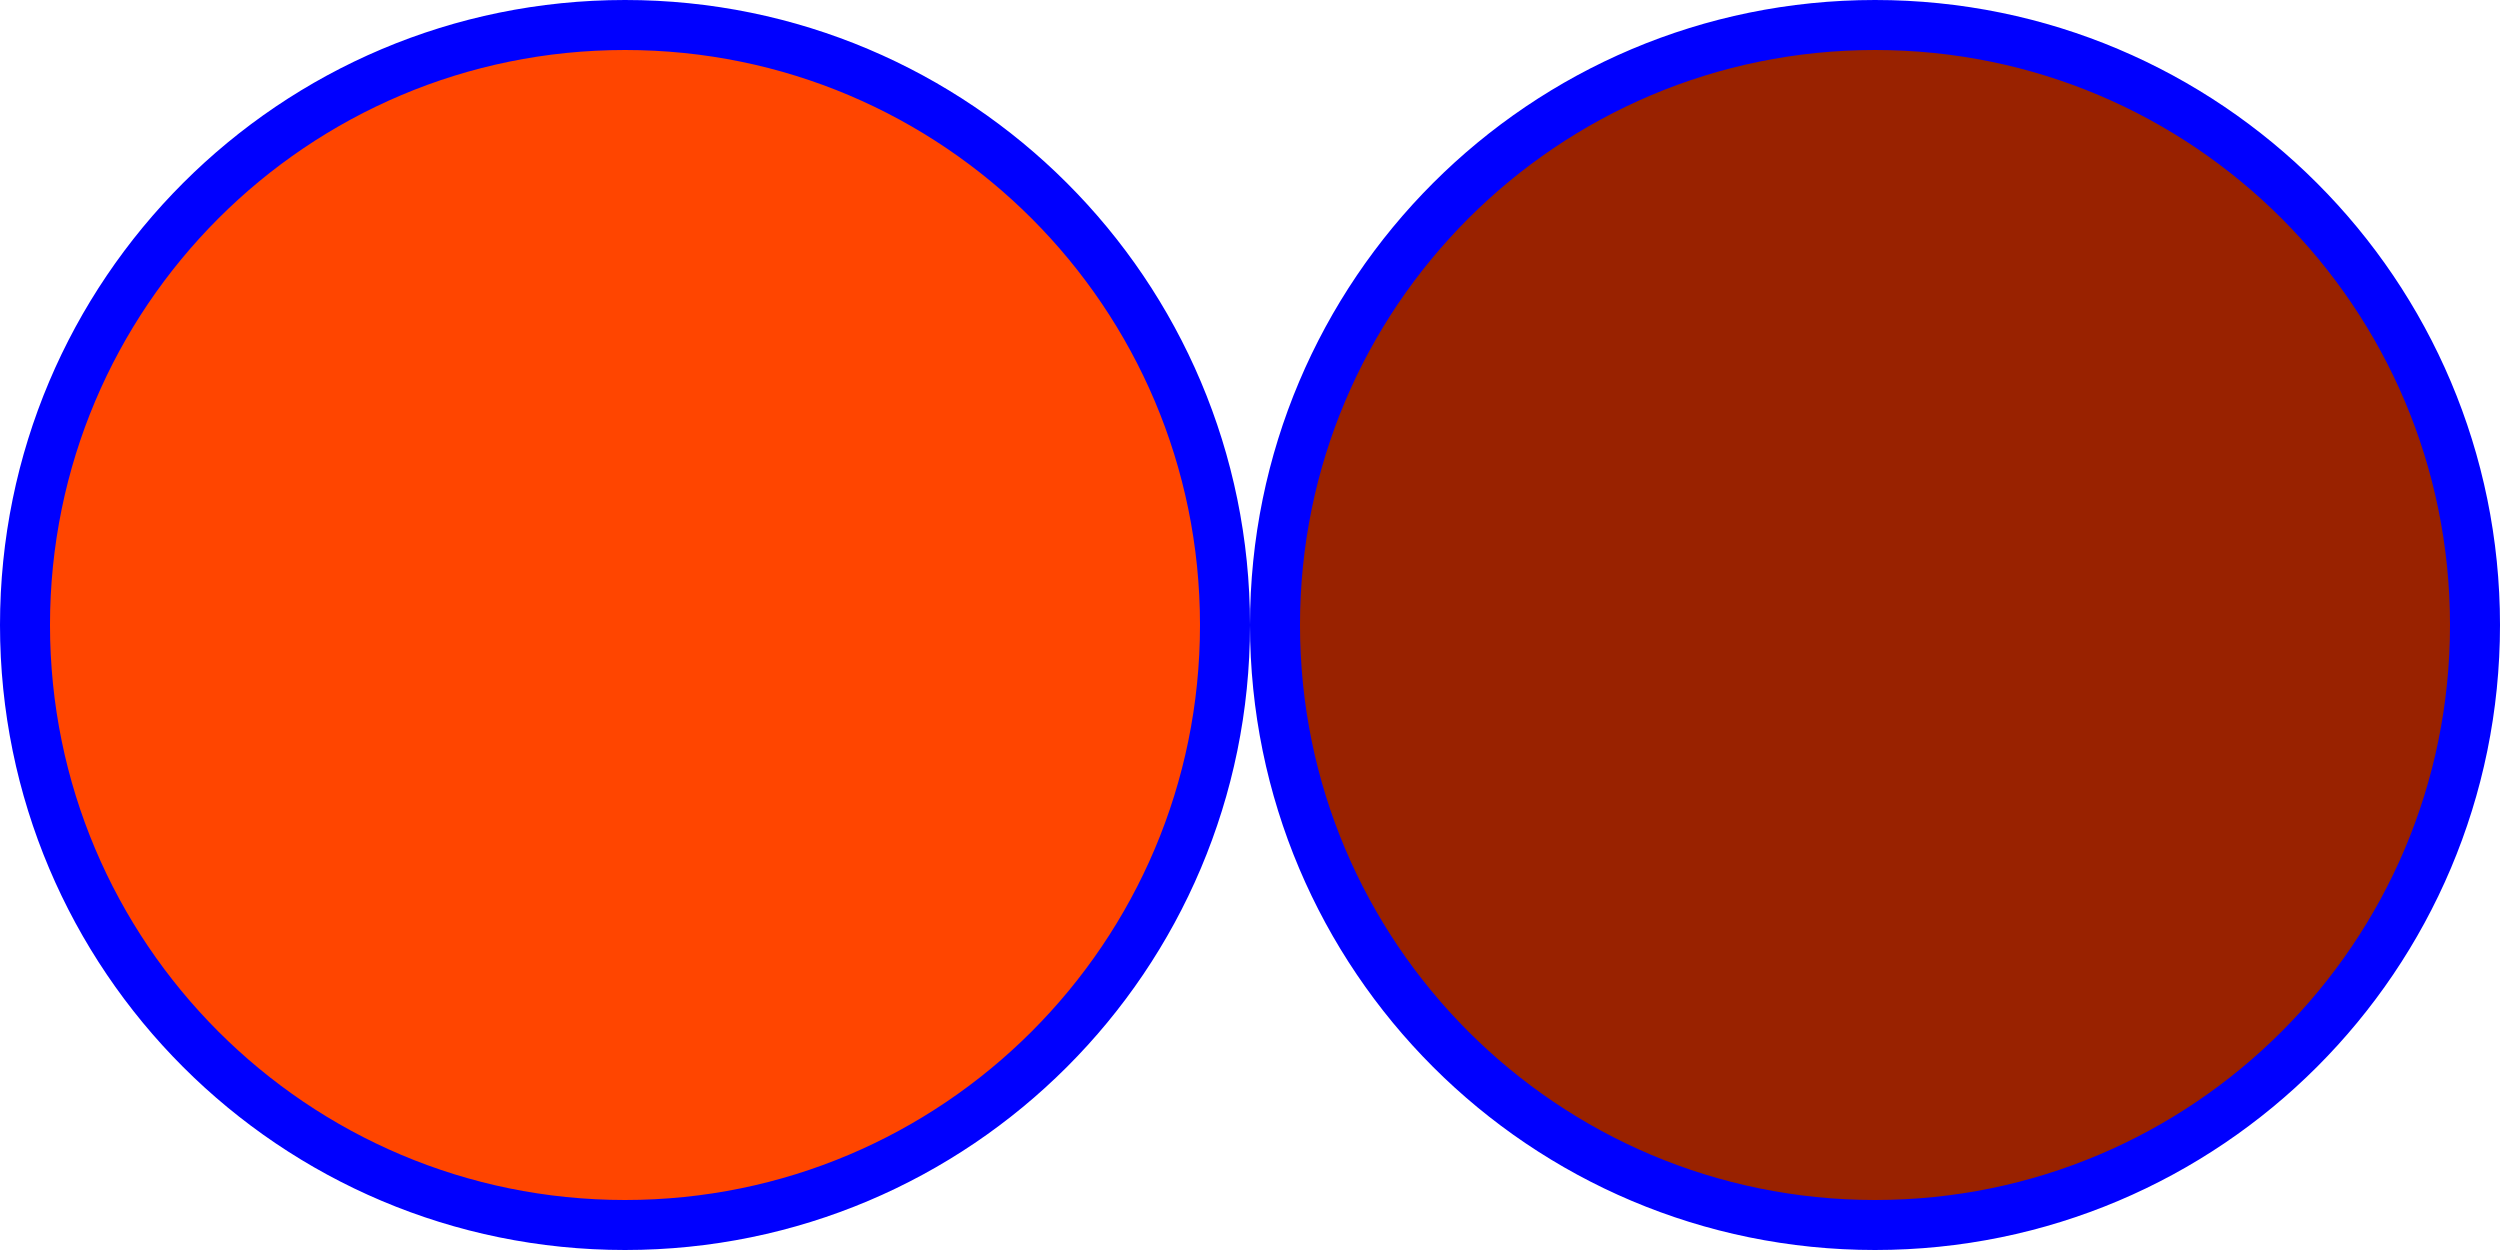
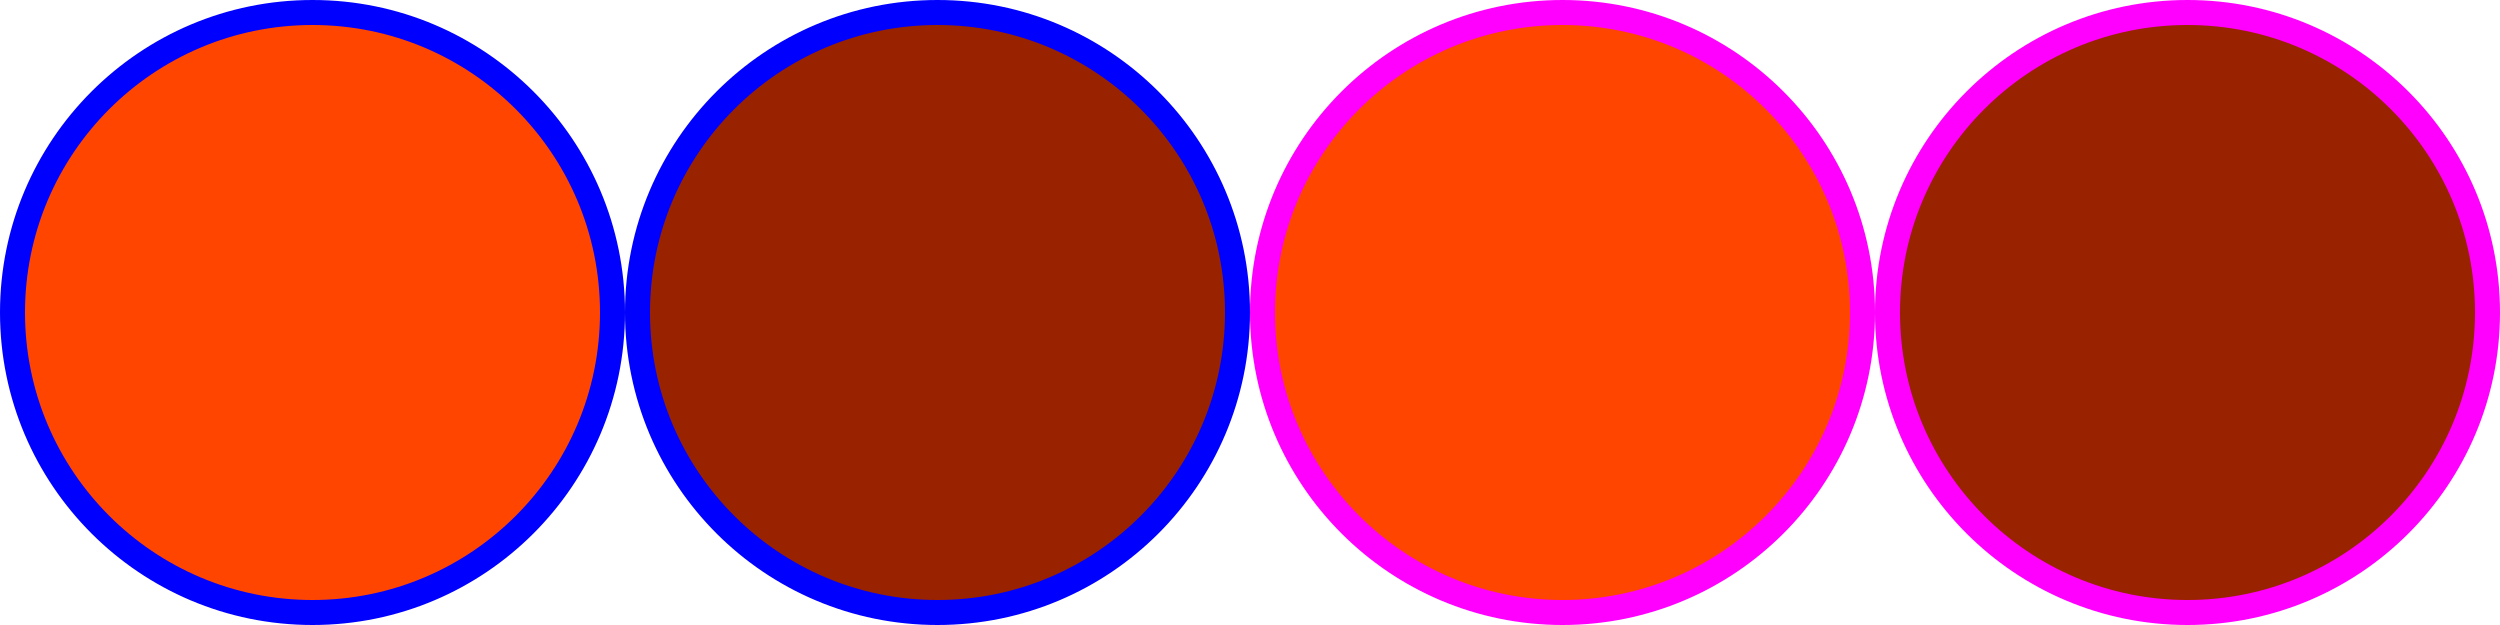
- <svg xmlns="http://www.w3.org/2000/svg" width="200" height="100" id="svg2" version="1.1">
+ <svg xmlns="http://www.w3.org/2000/svg" width="400" height="100" id="svg2" version="1.1">
  <defs id="defs4" />
  <g id="layer1" transform="translate(0,-952.3622)">
-     <path style="fill:#ff4500;fill-opacity:1;fill-rule:evenodd;stroke:#0000ff;stroke-width:4;stroke-linecap:butt;stroke-linejoin:miter;stroke-miterlimit:4;stroke-opacity:1;stroke-dasharray:none" id="path2985" d="M 98,50 C 98,76.51 76.51,98 50,98 23.49,98 2,76.51 2,50 2,23.49 23.49,2 50,2 76.51,2 98,23.49 98,50 z" transform="translate(0,952.3622)" />
+     <path style="fill:#ff4500;fill-opacity:1;fill-rule:evenodd;stroke:#0000ff;stroke-width:4;stroke-linecap:butt;stroke-linejoin:miter;stroke-miterlimit:4;stroke-opacity:1;stroke-dasharray:none" id="path2985" d="M 98,50 A 48,48 0 1 1 2,50 48,48 0 1 1 98,50 z" transform="translate(0,952.3622)" />
    <path style="fill:#992200;fill-opacity:1;fill-rule:evenodd;stroke:#0000ff;stroke-width:4;stroke-linecap:butt;stroke-linejoin:miter;stroke-miterlimit:4;stroke-opacity:1;stroke-dasharray:none" id="path2985-1" d="M 98,50 A 48,48 0 1 1 2,50 48,48 0 1 1 98,50 z" transform="translate(100,952.3622)" />
+     <path style="fill:#ff4500;fill-opacity:1;fill-rule:evenodd;stroke:#ff00ff;stroke-width:4;stroke-linecap:butt;stroke-linejoin:miter;stroke-miterlimit:4;stroke-opacity:1;stroke-dasharray:none" id="path2985-0" d="M 98,50 A 48,48 0 1 1 2,50 48,48 0 1 1 98,50 z" transform="translate(200,952.3622)" />
+     <path style="fill:#992200;fill-opacity:1;fill-rule:evenodd;stroke:#ff00ff;stroke-width:4;stroke-linecap:butt;stroke-linejoin:miter;stroke-miterlimit:4;stroke-opacity:1;stroke-dasharray:none" id="path2985-1-4" d="M 98,50 A 48,48 0 1 1 2,50 48,48 0 1 1 98,50 z" transform="translate(300,952.3622)" />
  </g>
</svg>
